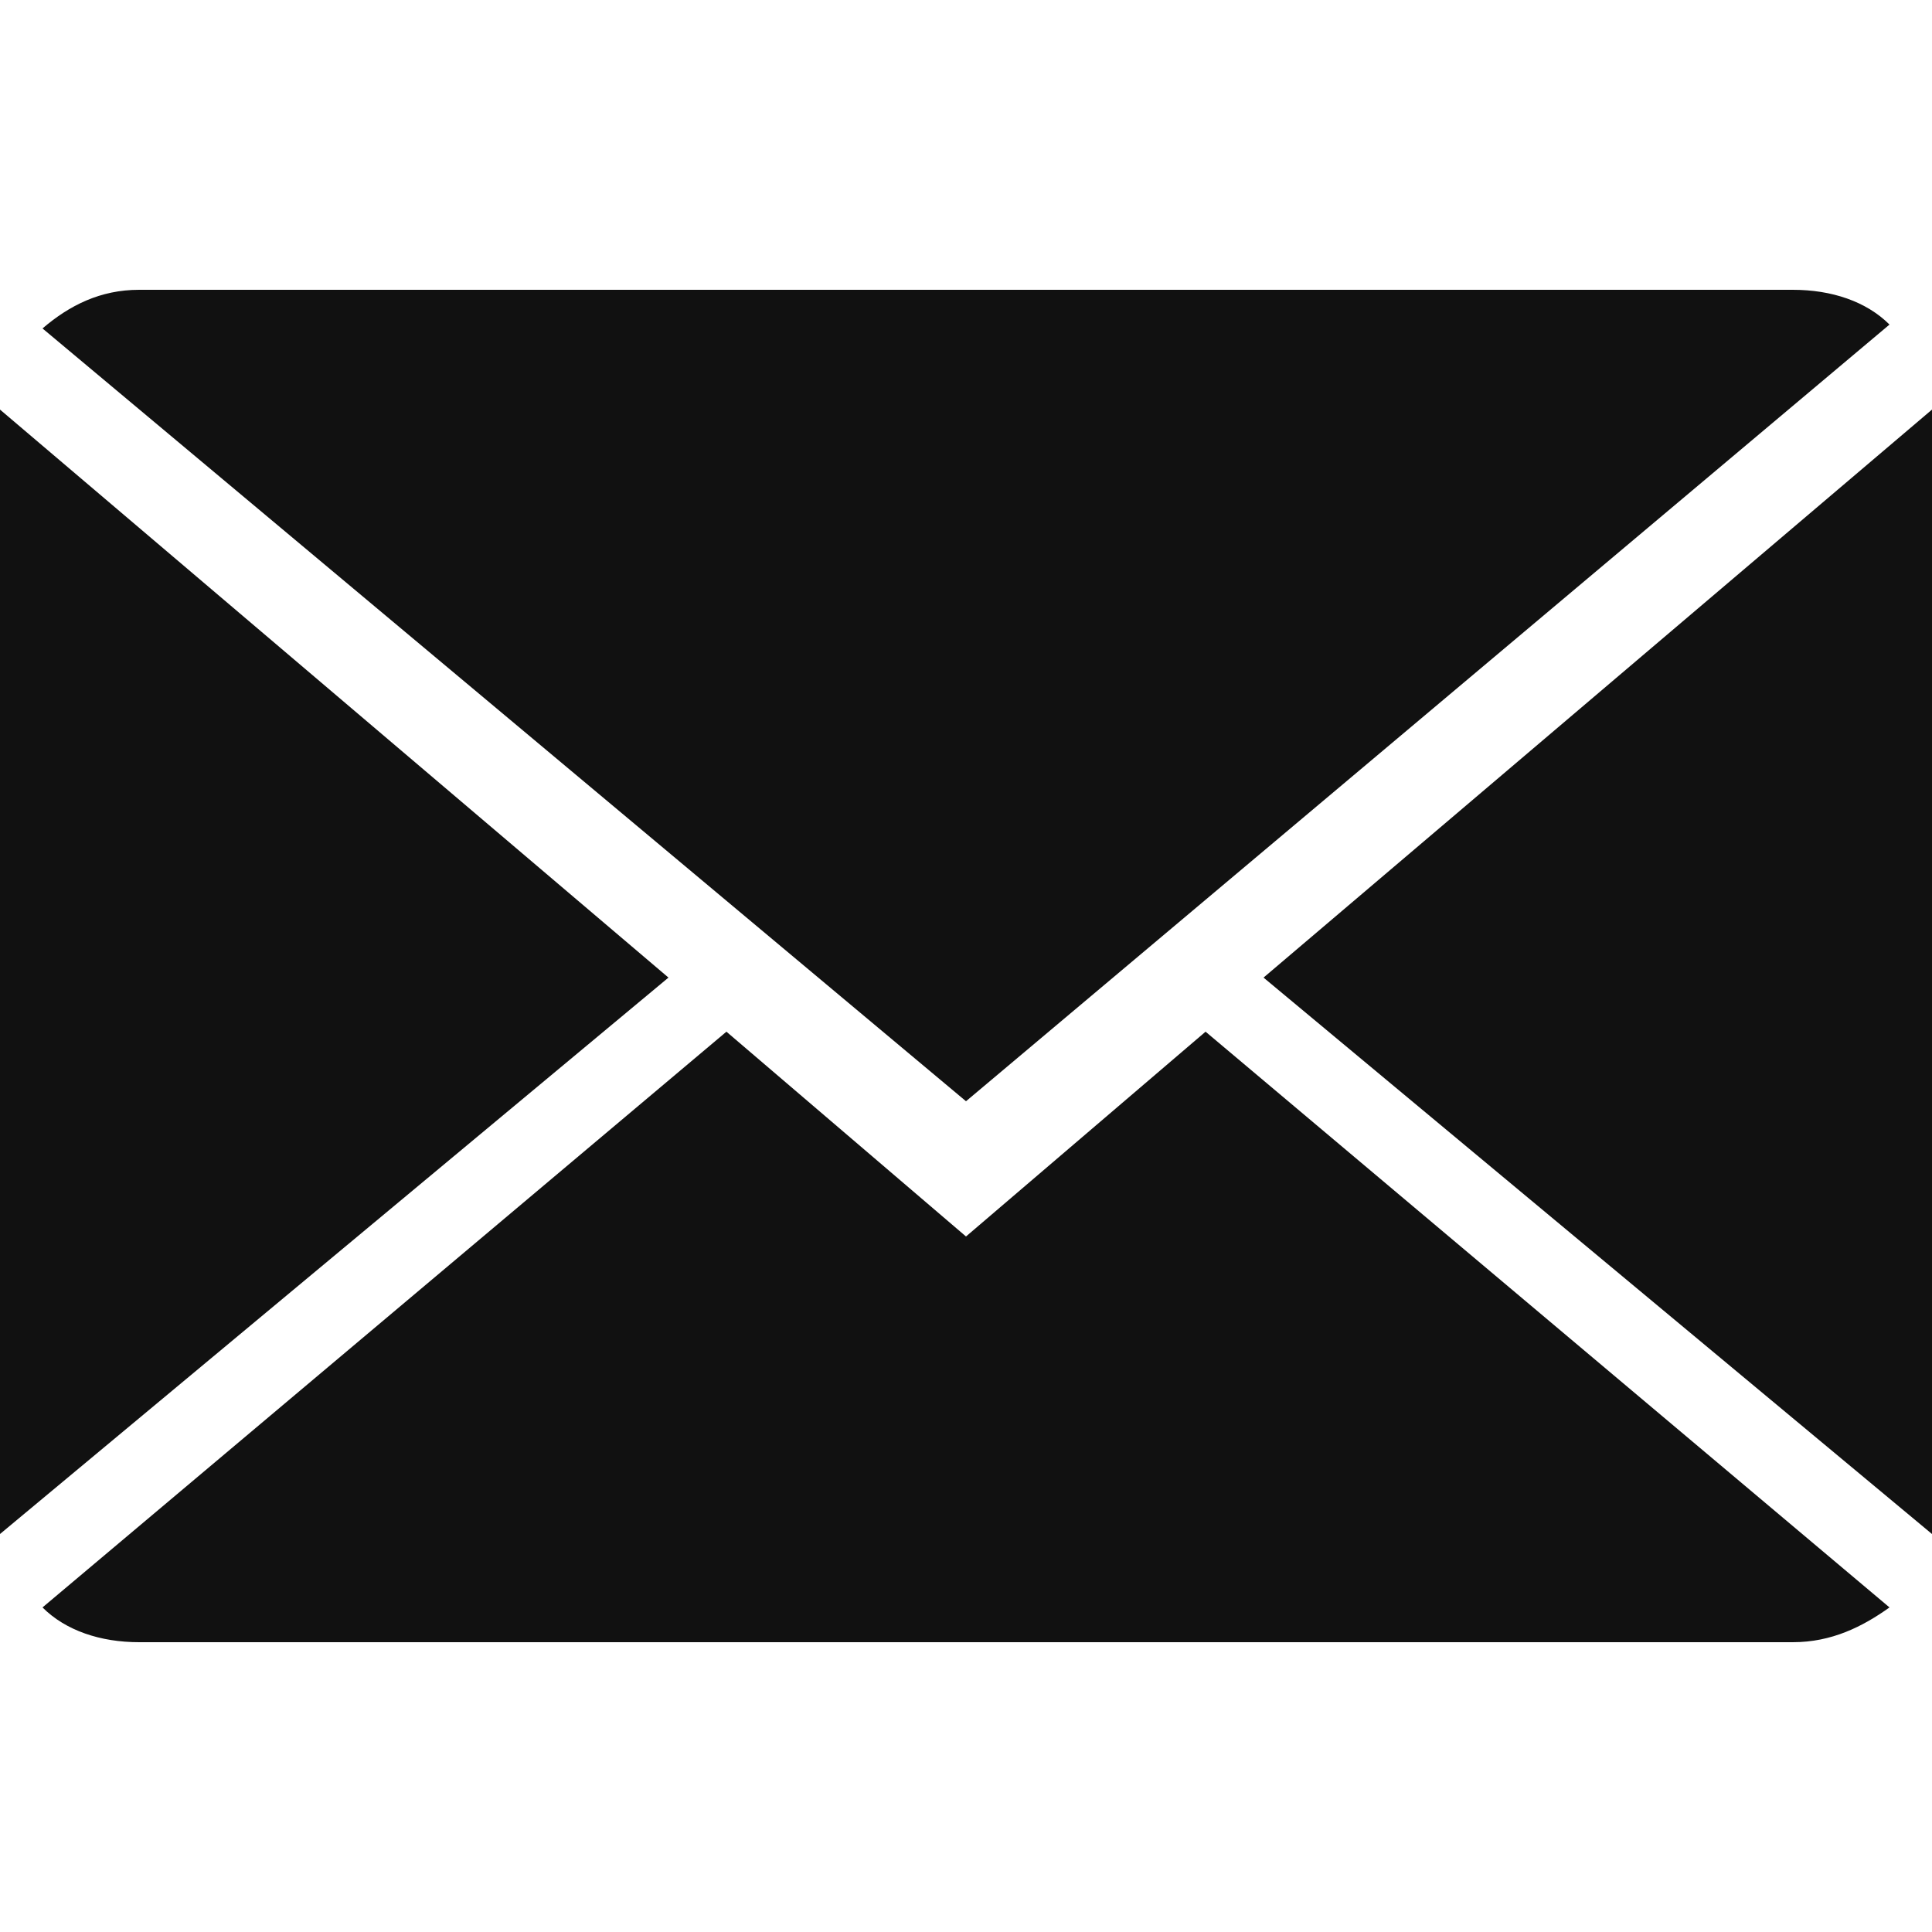
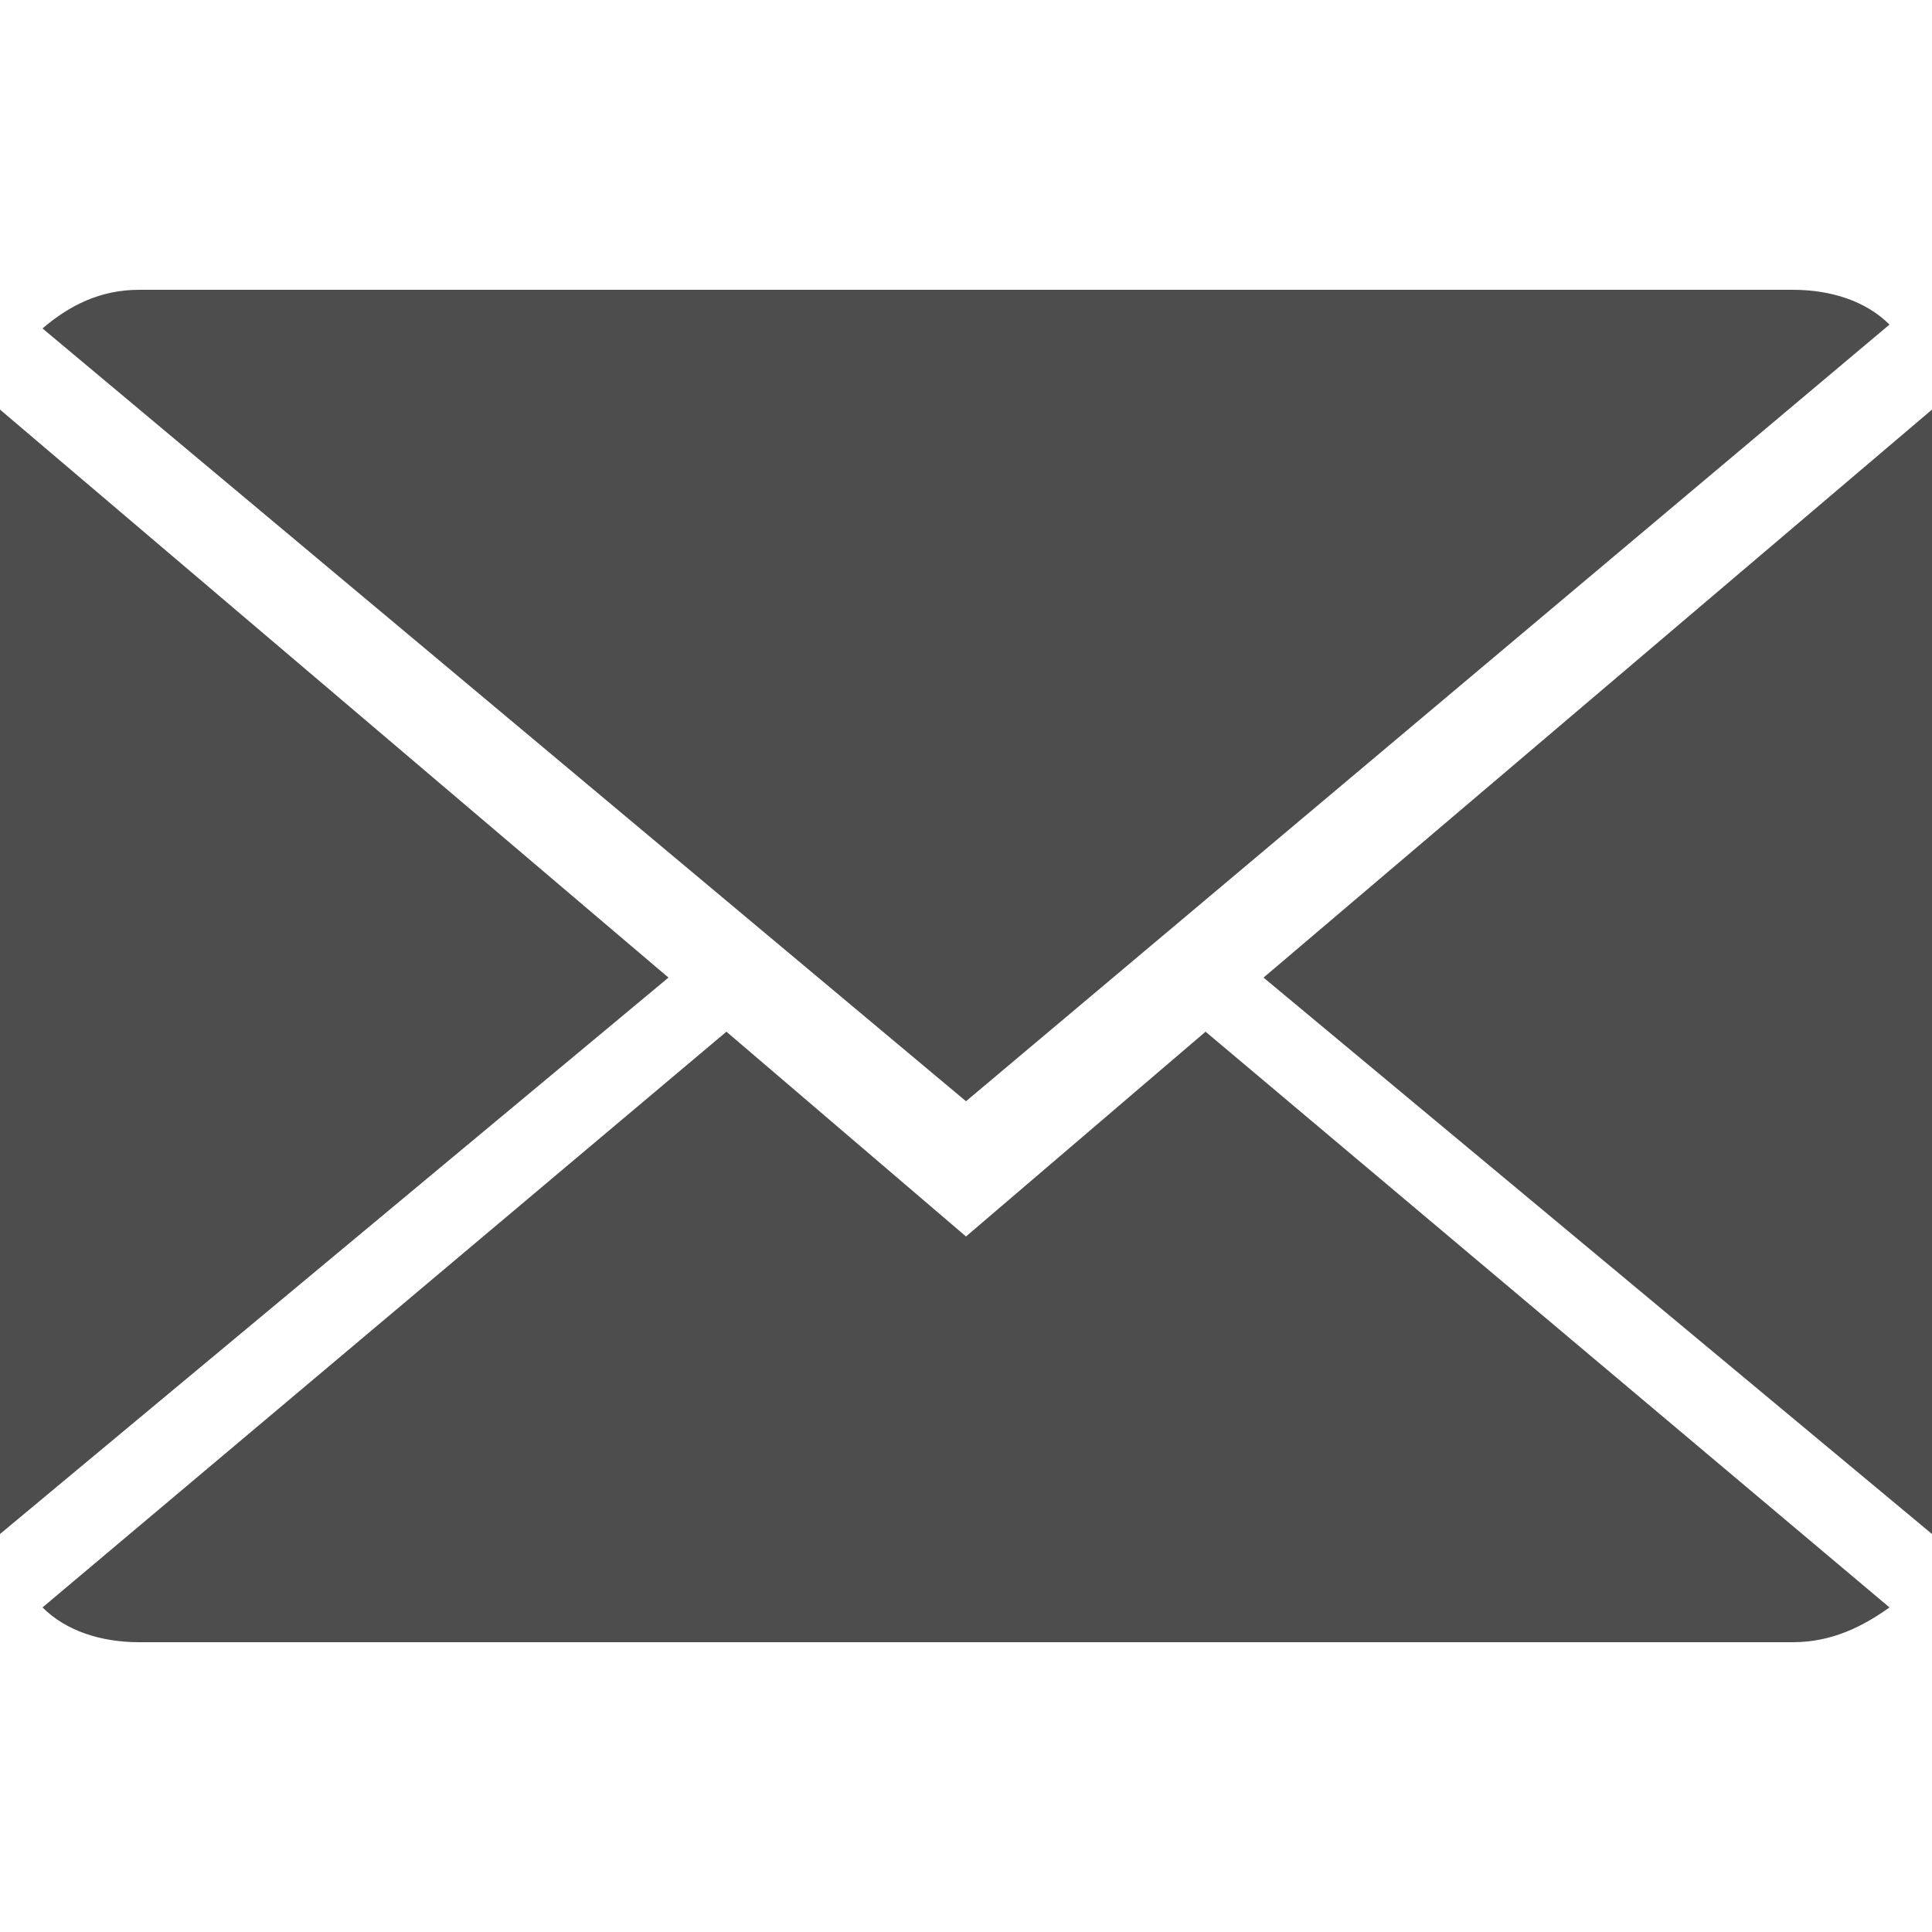
<svg xmlns="http://www.w3.org/2000/svg" x="0px" y="0px" viewBox="0 0 50 50" style="enable-background:new 0 0 50 50;" xml:space="preserve">
-   <path d="M25,32l-6.2-5.3L1.1,41.6c0.6,0.6,1.5,0.9,2.5,0.9h42.8c1,0,1.8-0.4,2.5-0.9L31.2,26.7L25,32z" fill="#111111" />
-   <path d="M48.9,8.4c-0.6-0.6-1.5-0.9-2.5-0.9H3.6c-1,0-1.8,0.4-2.5,1l23.9,20L48.9,8.4z" fill="#111111" />
-   <polygon points="0,10.6 0,39.7 17.3,25.3" fill="#111111" />
-   <polygon points="32.7,25.3 50,39.7 50,10.6" fill="#111111" />
+   <path d="M25,32l-6.2-5.3L1.1,41.6c0.6,0.6,1.5,0.9,2.5,0.9h42.8c1,0,1.8-0.4,2.5-0.9L31.2,26.7L25,32z" fill="#4D4D4D" />
+   <path d="M48.9,8.4c-0.6-0.6-1.5-0.9-2.5-0.9H3.6c-1,0-1.8,0.4-2.5,1l23.9,20L48.9,8.4z" fill="#4D4D4D" />
+   <polygon points="0,10.6 0,39.7 17.3,25.3" fill="#4D4D4D" />
+   <polygon points="32.7,25.3 50,39.7 50,10.6" fill="#4D4D4D" />
</svg>
